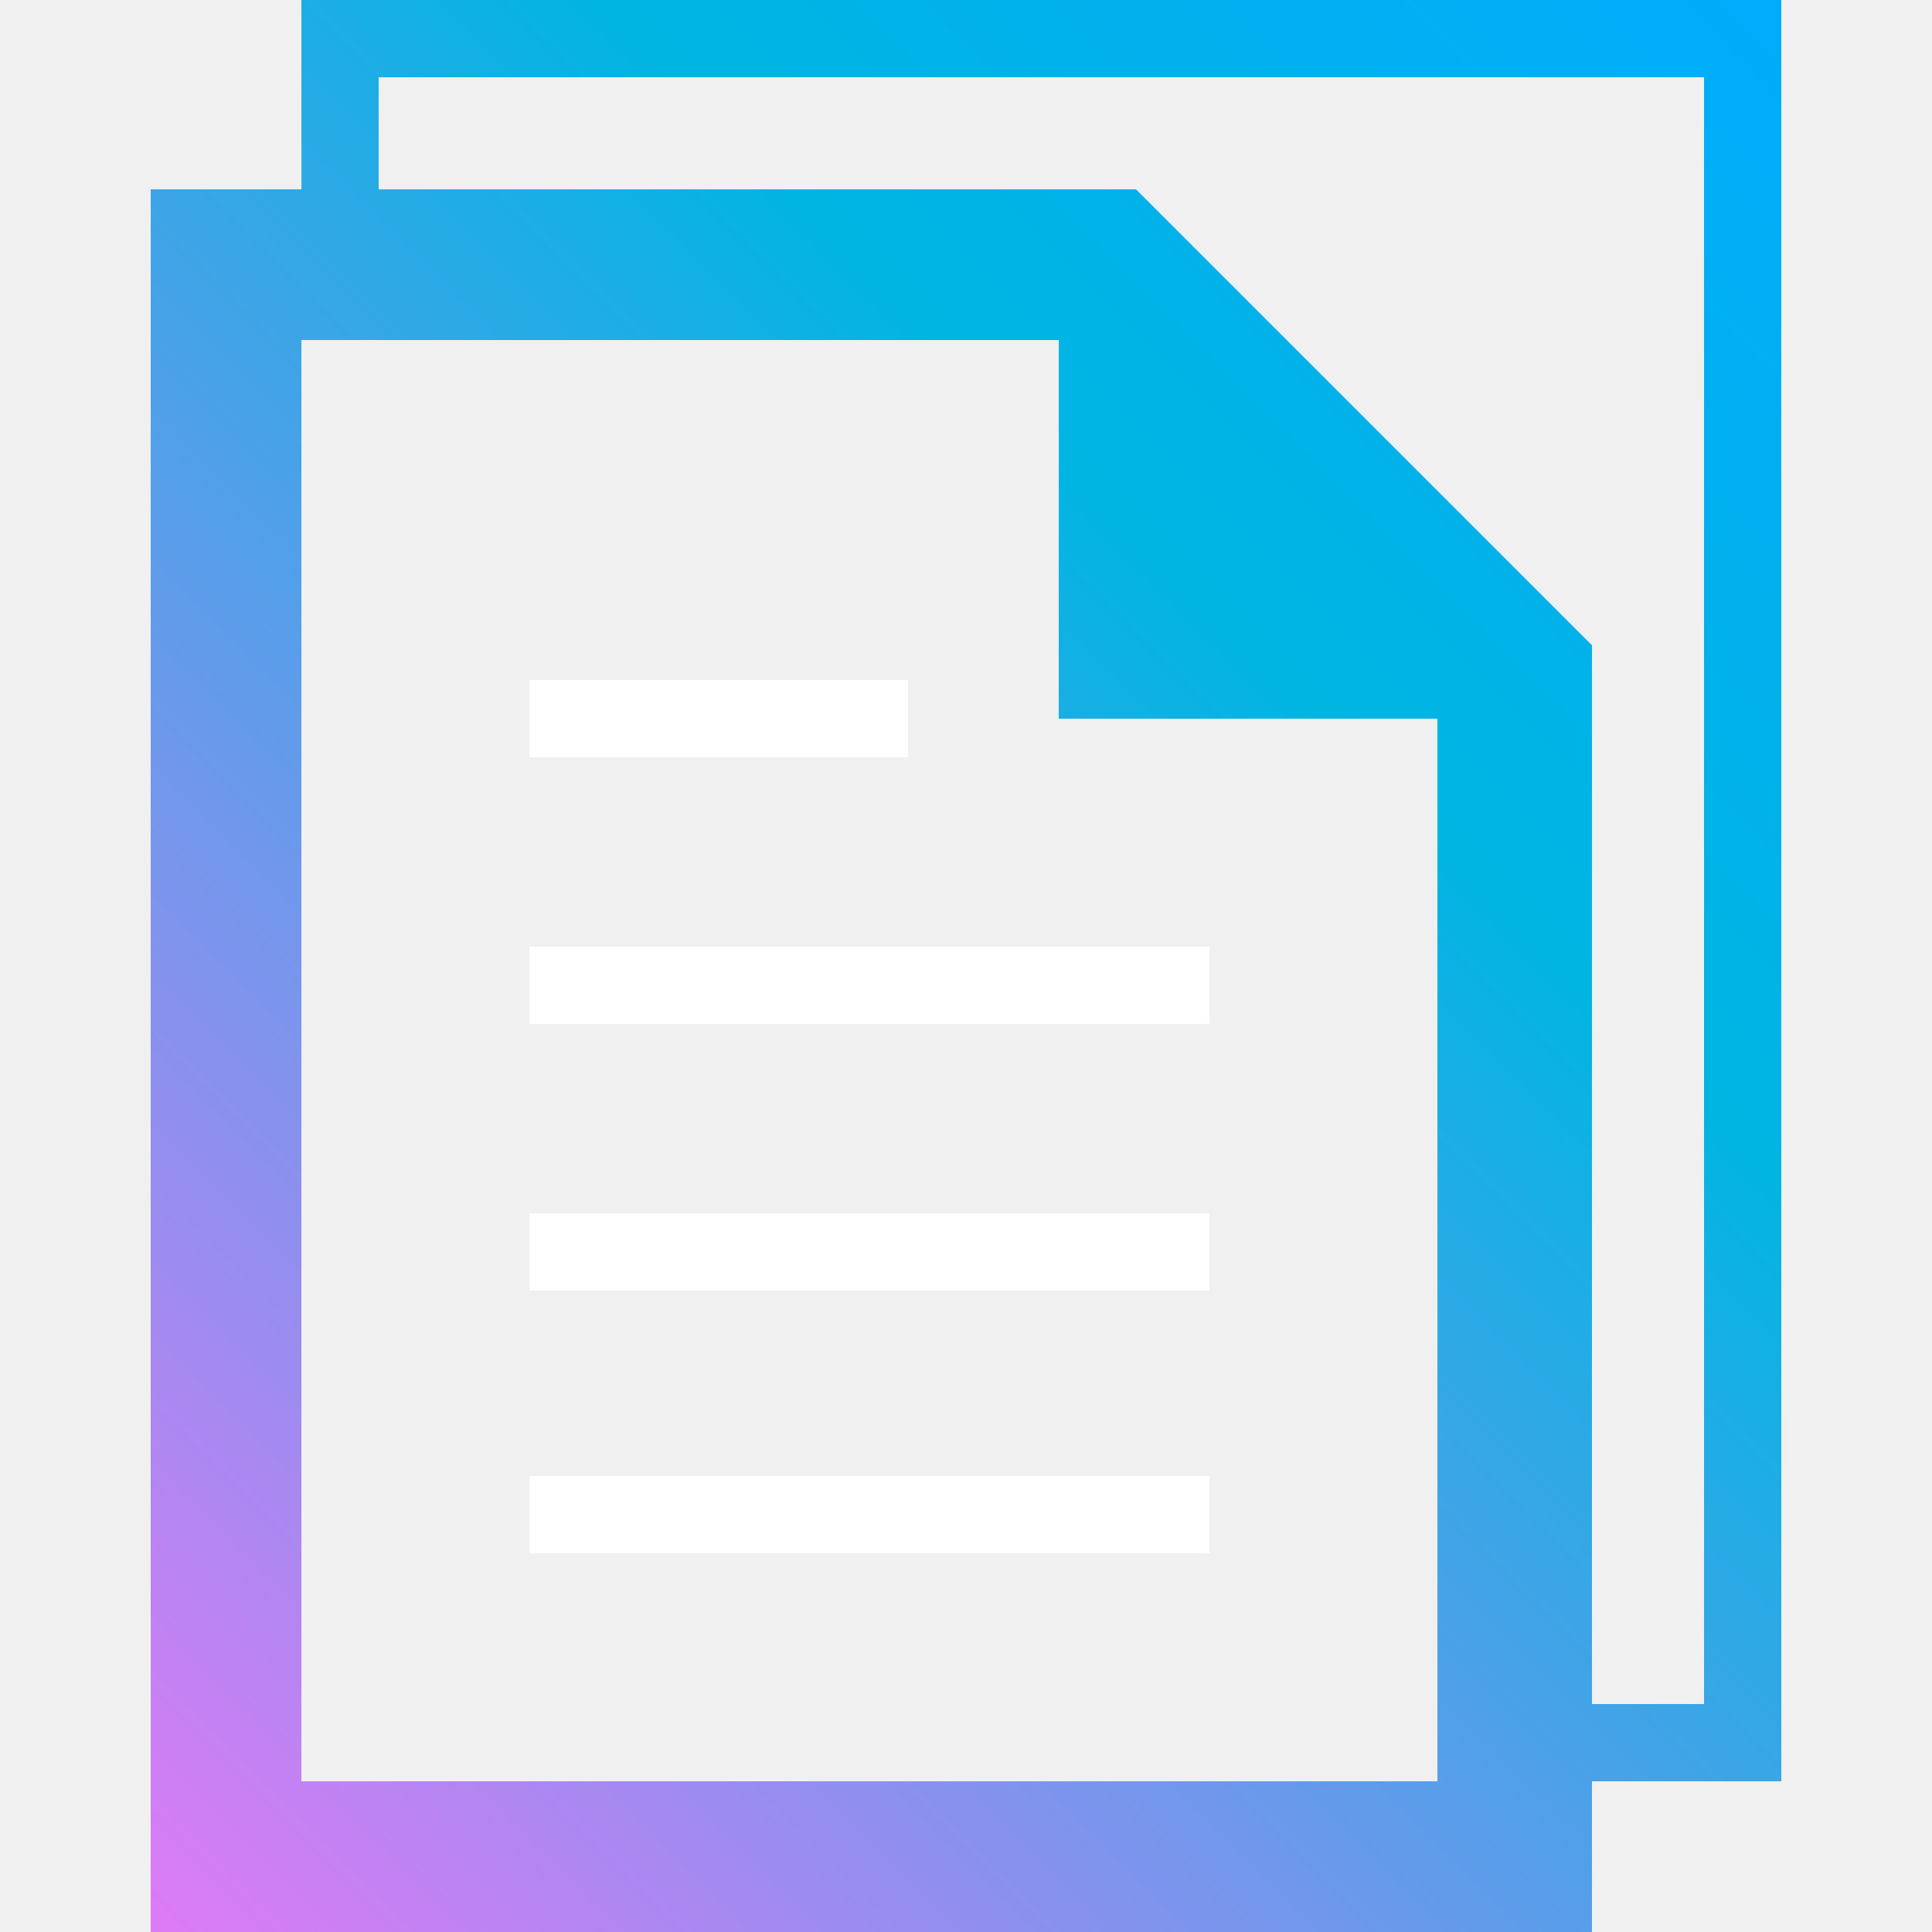
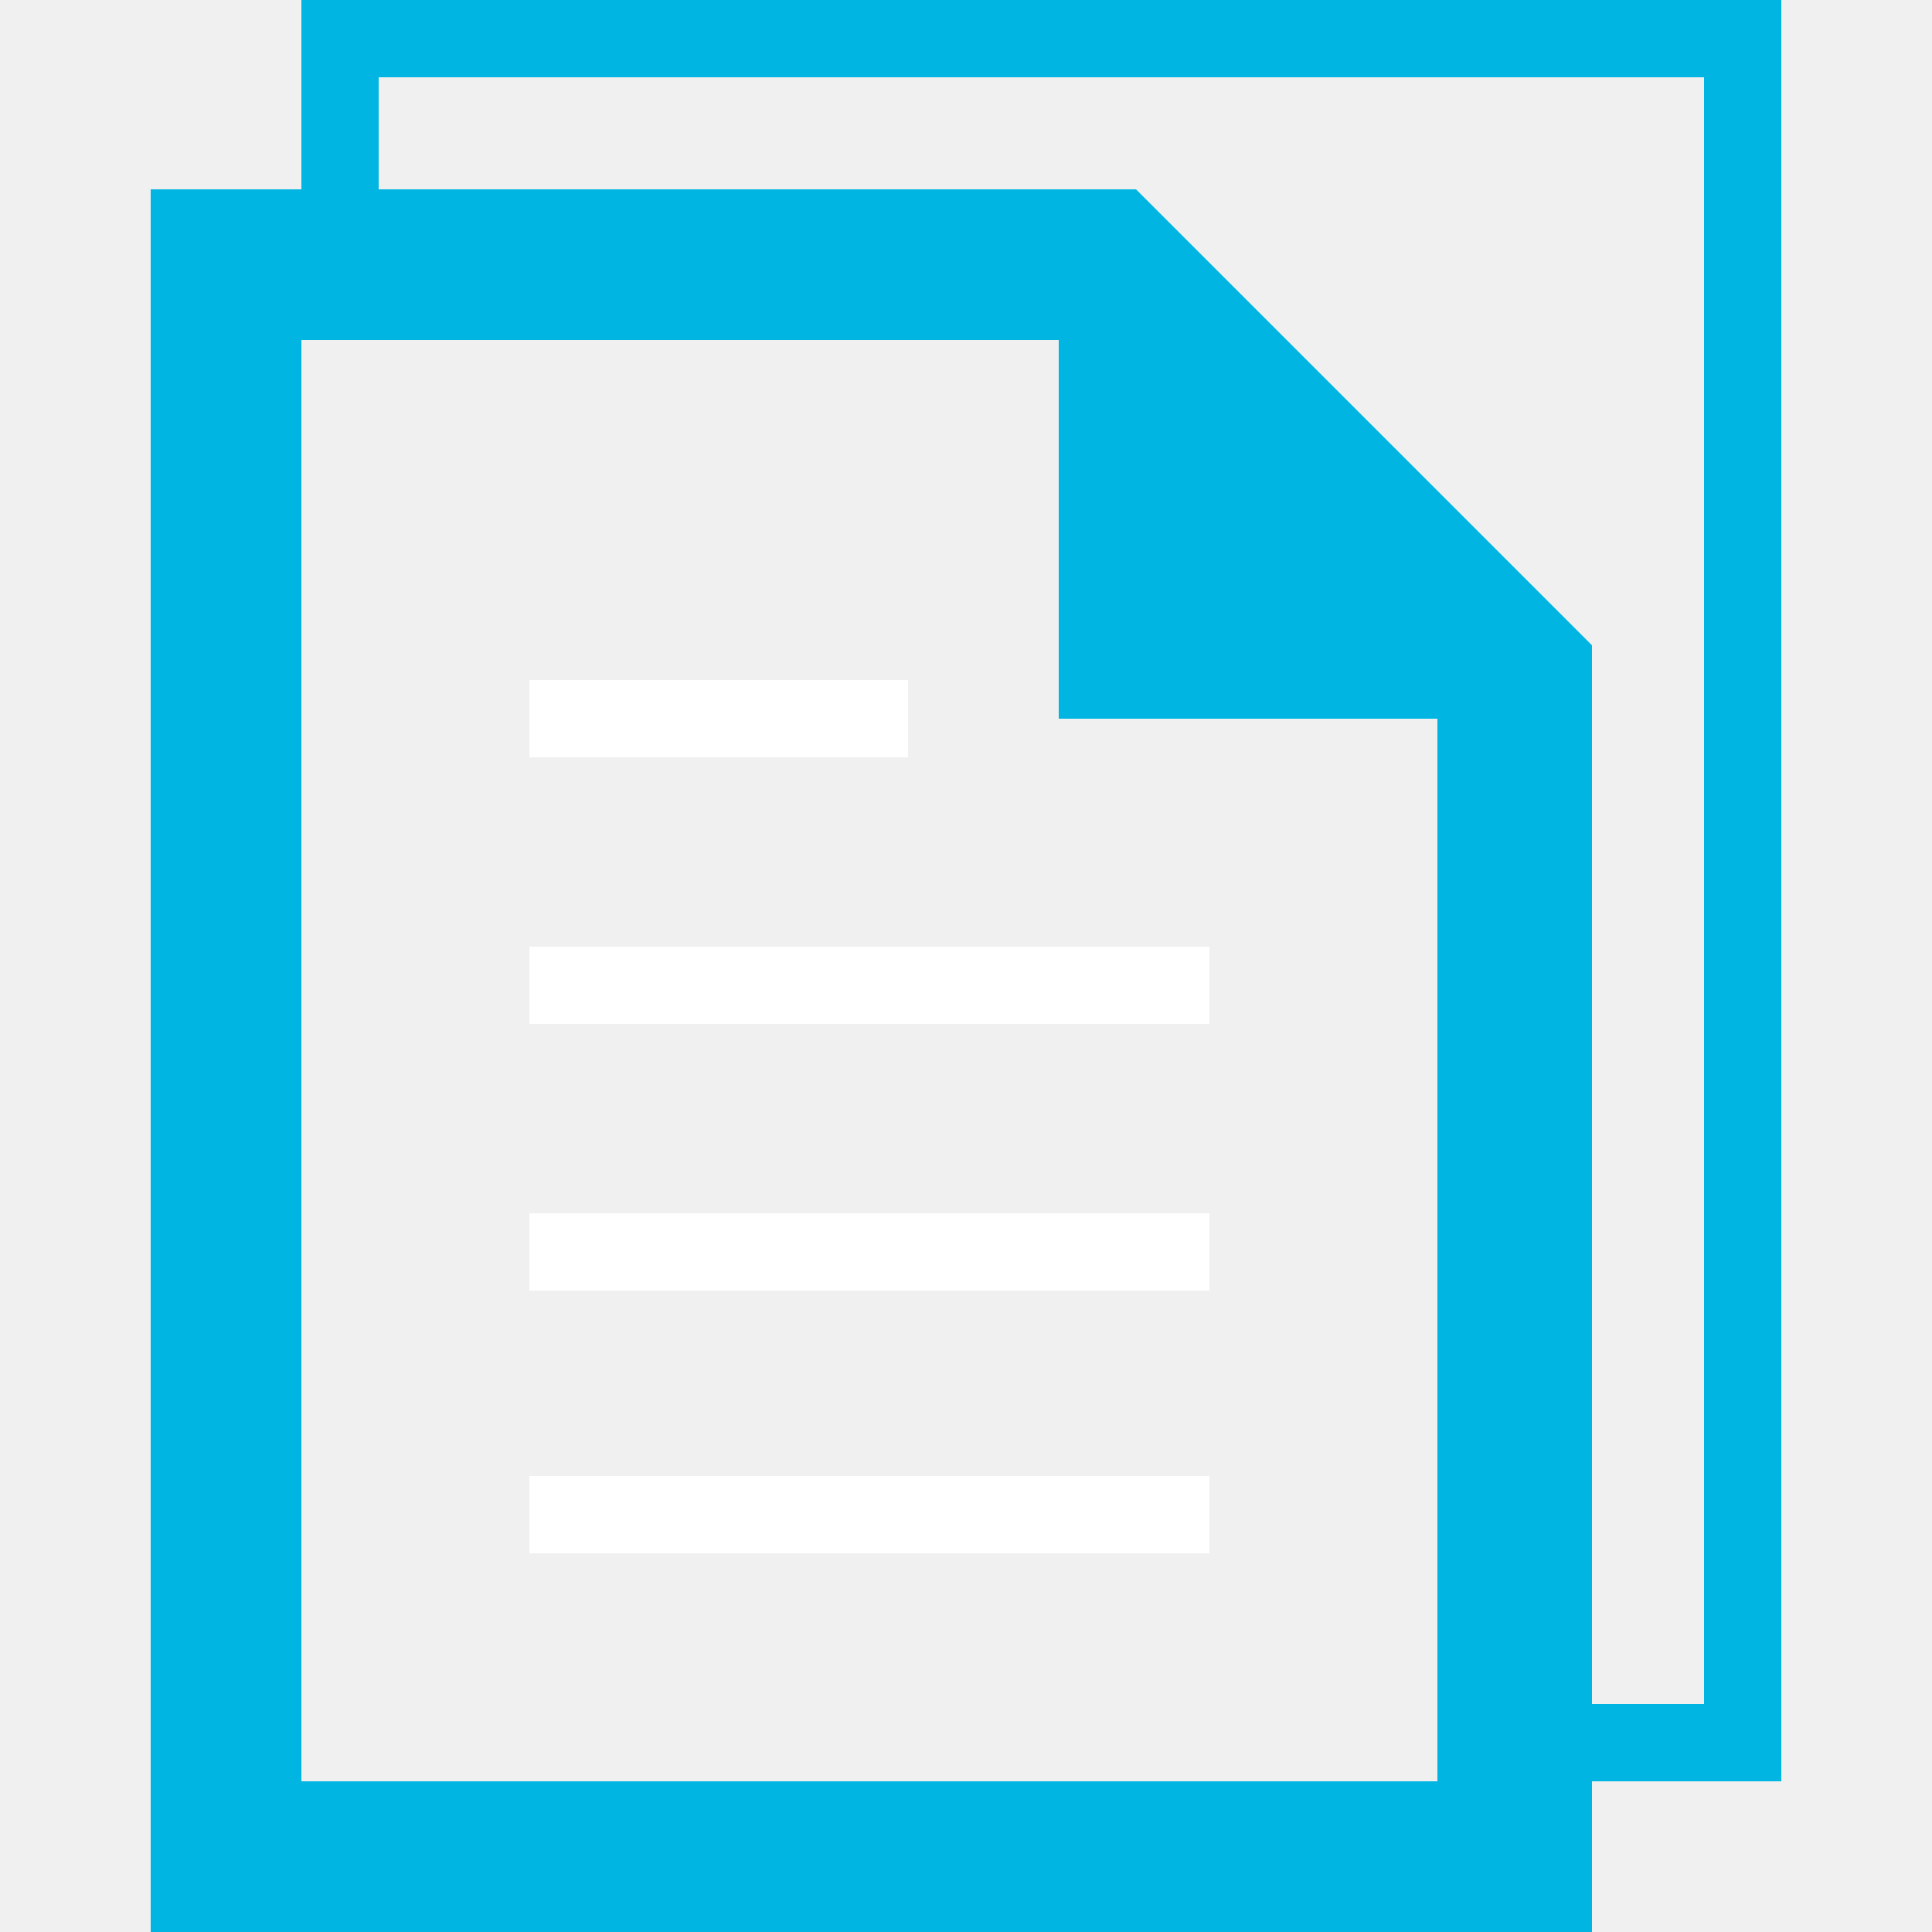
<svg xmlns="http://www.w3.org/2000/svg" version="1.1" id="icons" x="0px" y="0px" viewBox="0 0 50 50" style="enable-background:new 0 0 50 50;" xml:space="preserve">
+   <style type="text/css">
+ 	.st0{fill:#00B5E2;}
+ 	.st1{fill:#FFFFFF;}
+ </style>
  <g>
-     <linearGradient id="documents-gradient" gradientUnits="userSpaceOnUse" x1="47.549" y1="2.451" x2="-1.416" y2="51.416">
-       <stop offset="0" style="stop-color:#00ACFB" />
-       <stop offset="0.3" style="stop-color:#00B5E2" />
-       <stop offset="1" style="stop-color:#F674F7" />
-     </linearGradient>
-     <rect style="fill:#FFFFFF;" x="13.7" y="17.6" width="9.8" height="2" />
-     <rect style="fill:#FFFFFF;" x="13.7" y="24.5" width="17.6" height="2" />
-     <rect style="fill:#FFFFFF;" x="13.7" y="31.4" width="17.6" height="2" />
-     <rect style="fill:#FFFFFF;" x="13.7" y="38.2" width="17.6" height="2" />
-     <path style="fill:url(#documents-gradient);" d="M46.1,0H7.8v4.9H3.9V50h37.3v-3.9h4.9V0z M7.8,46.1V8.8h19.6v9.8h9.8v27.5H7.8z M44.1,44.1h-2.9V16.7L29.4,4.9   H9.8V2h34.3V44.1z" />
+     <rect x="13.7" y="17.6" class="st1" width="9.8" height="2" />
+     <rect x="13.7" y="24.5" class="st1" width="17.6" height="2" />
+     <rect x="13.7" y="31.4" class="st1" width="17.6" height="2" />
+     <rect x="13.7" y="38.2" class="st1" width="17.6" height="2" />
+     <path class="st0" d="M46.1,0H7.8v4.9H3.9V50h37.3v-3.9h4.9V0z M7.8,46.1V8.8h19.6v9.8h9.8v27.5H7.8z M44.1,44.1h-2.9V16.7L29.4,4.9   H9.8V2h34.3V44.1z" />
  </g>
</svg>
